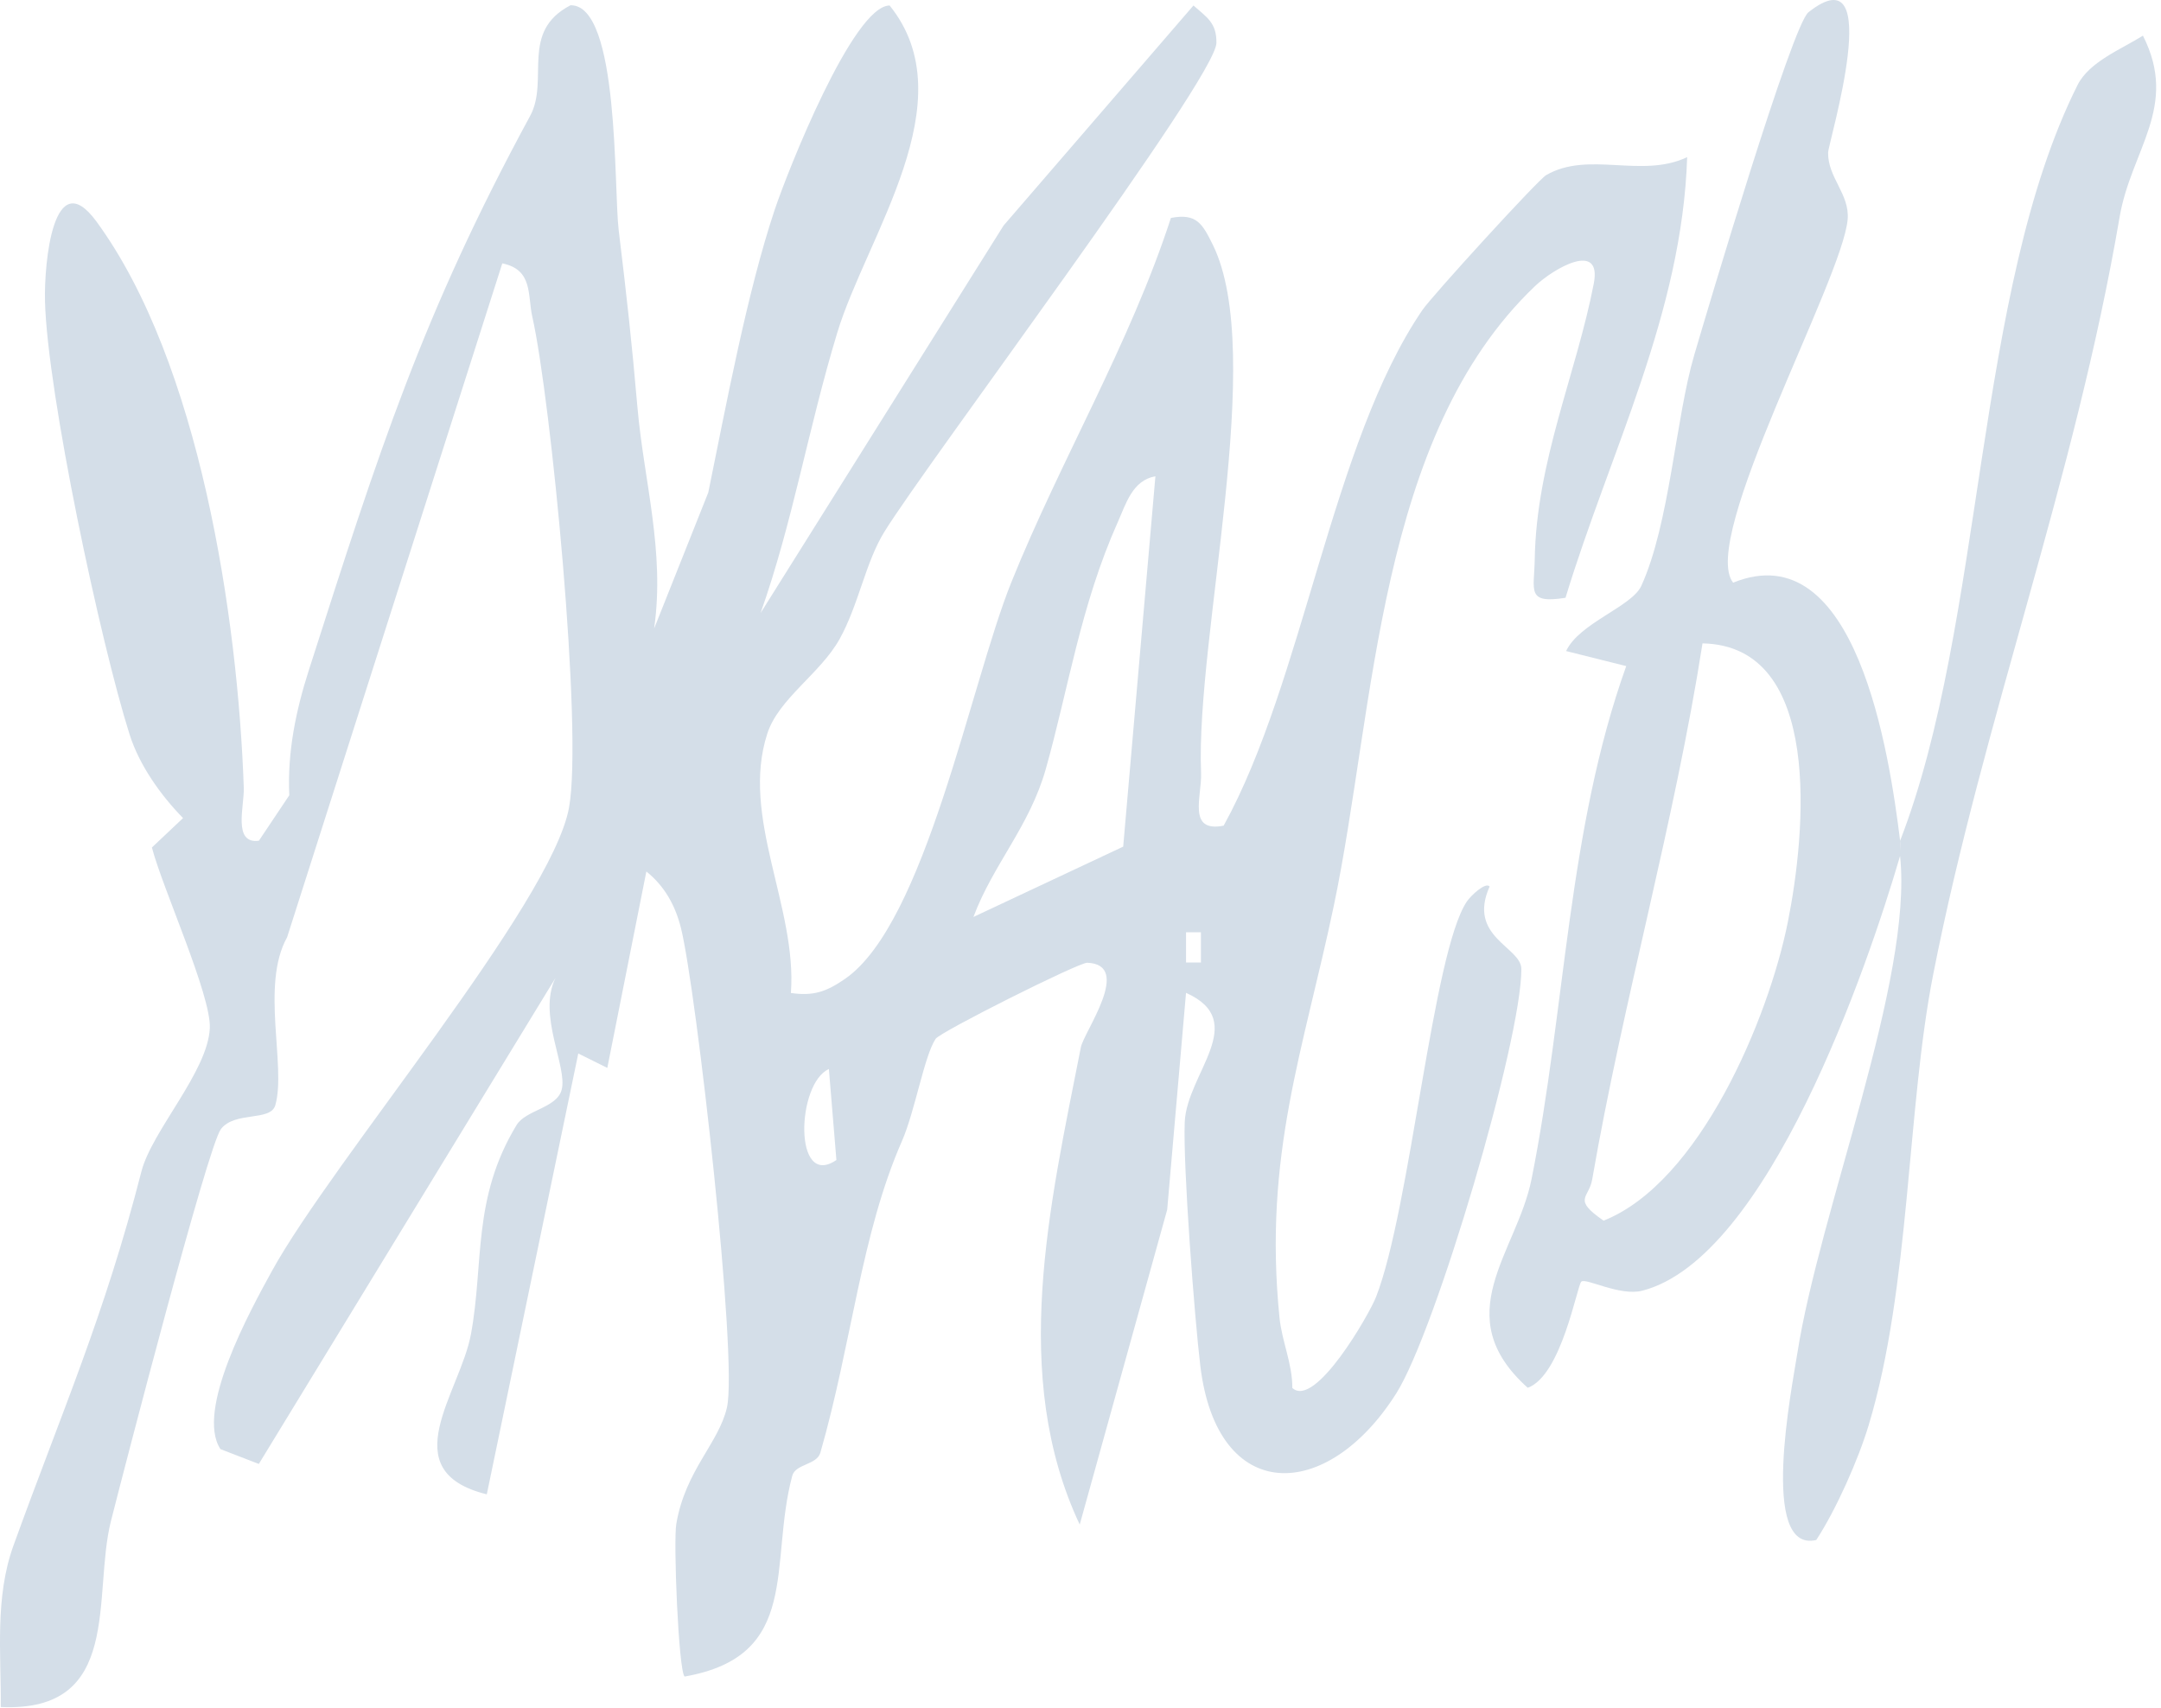
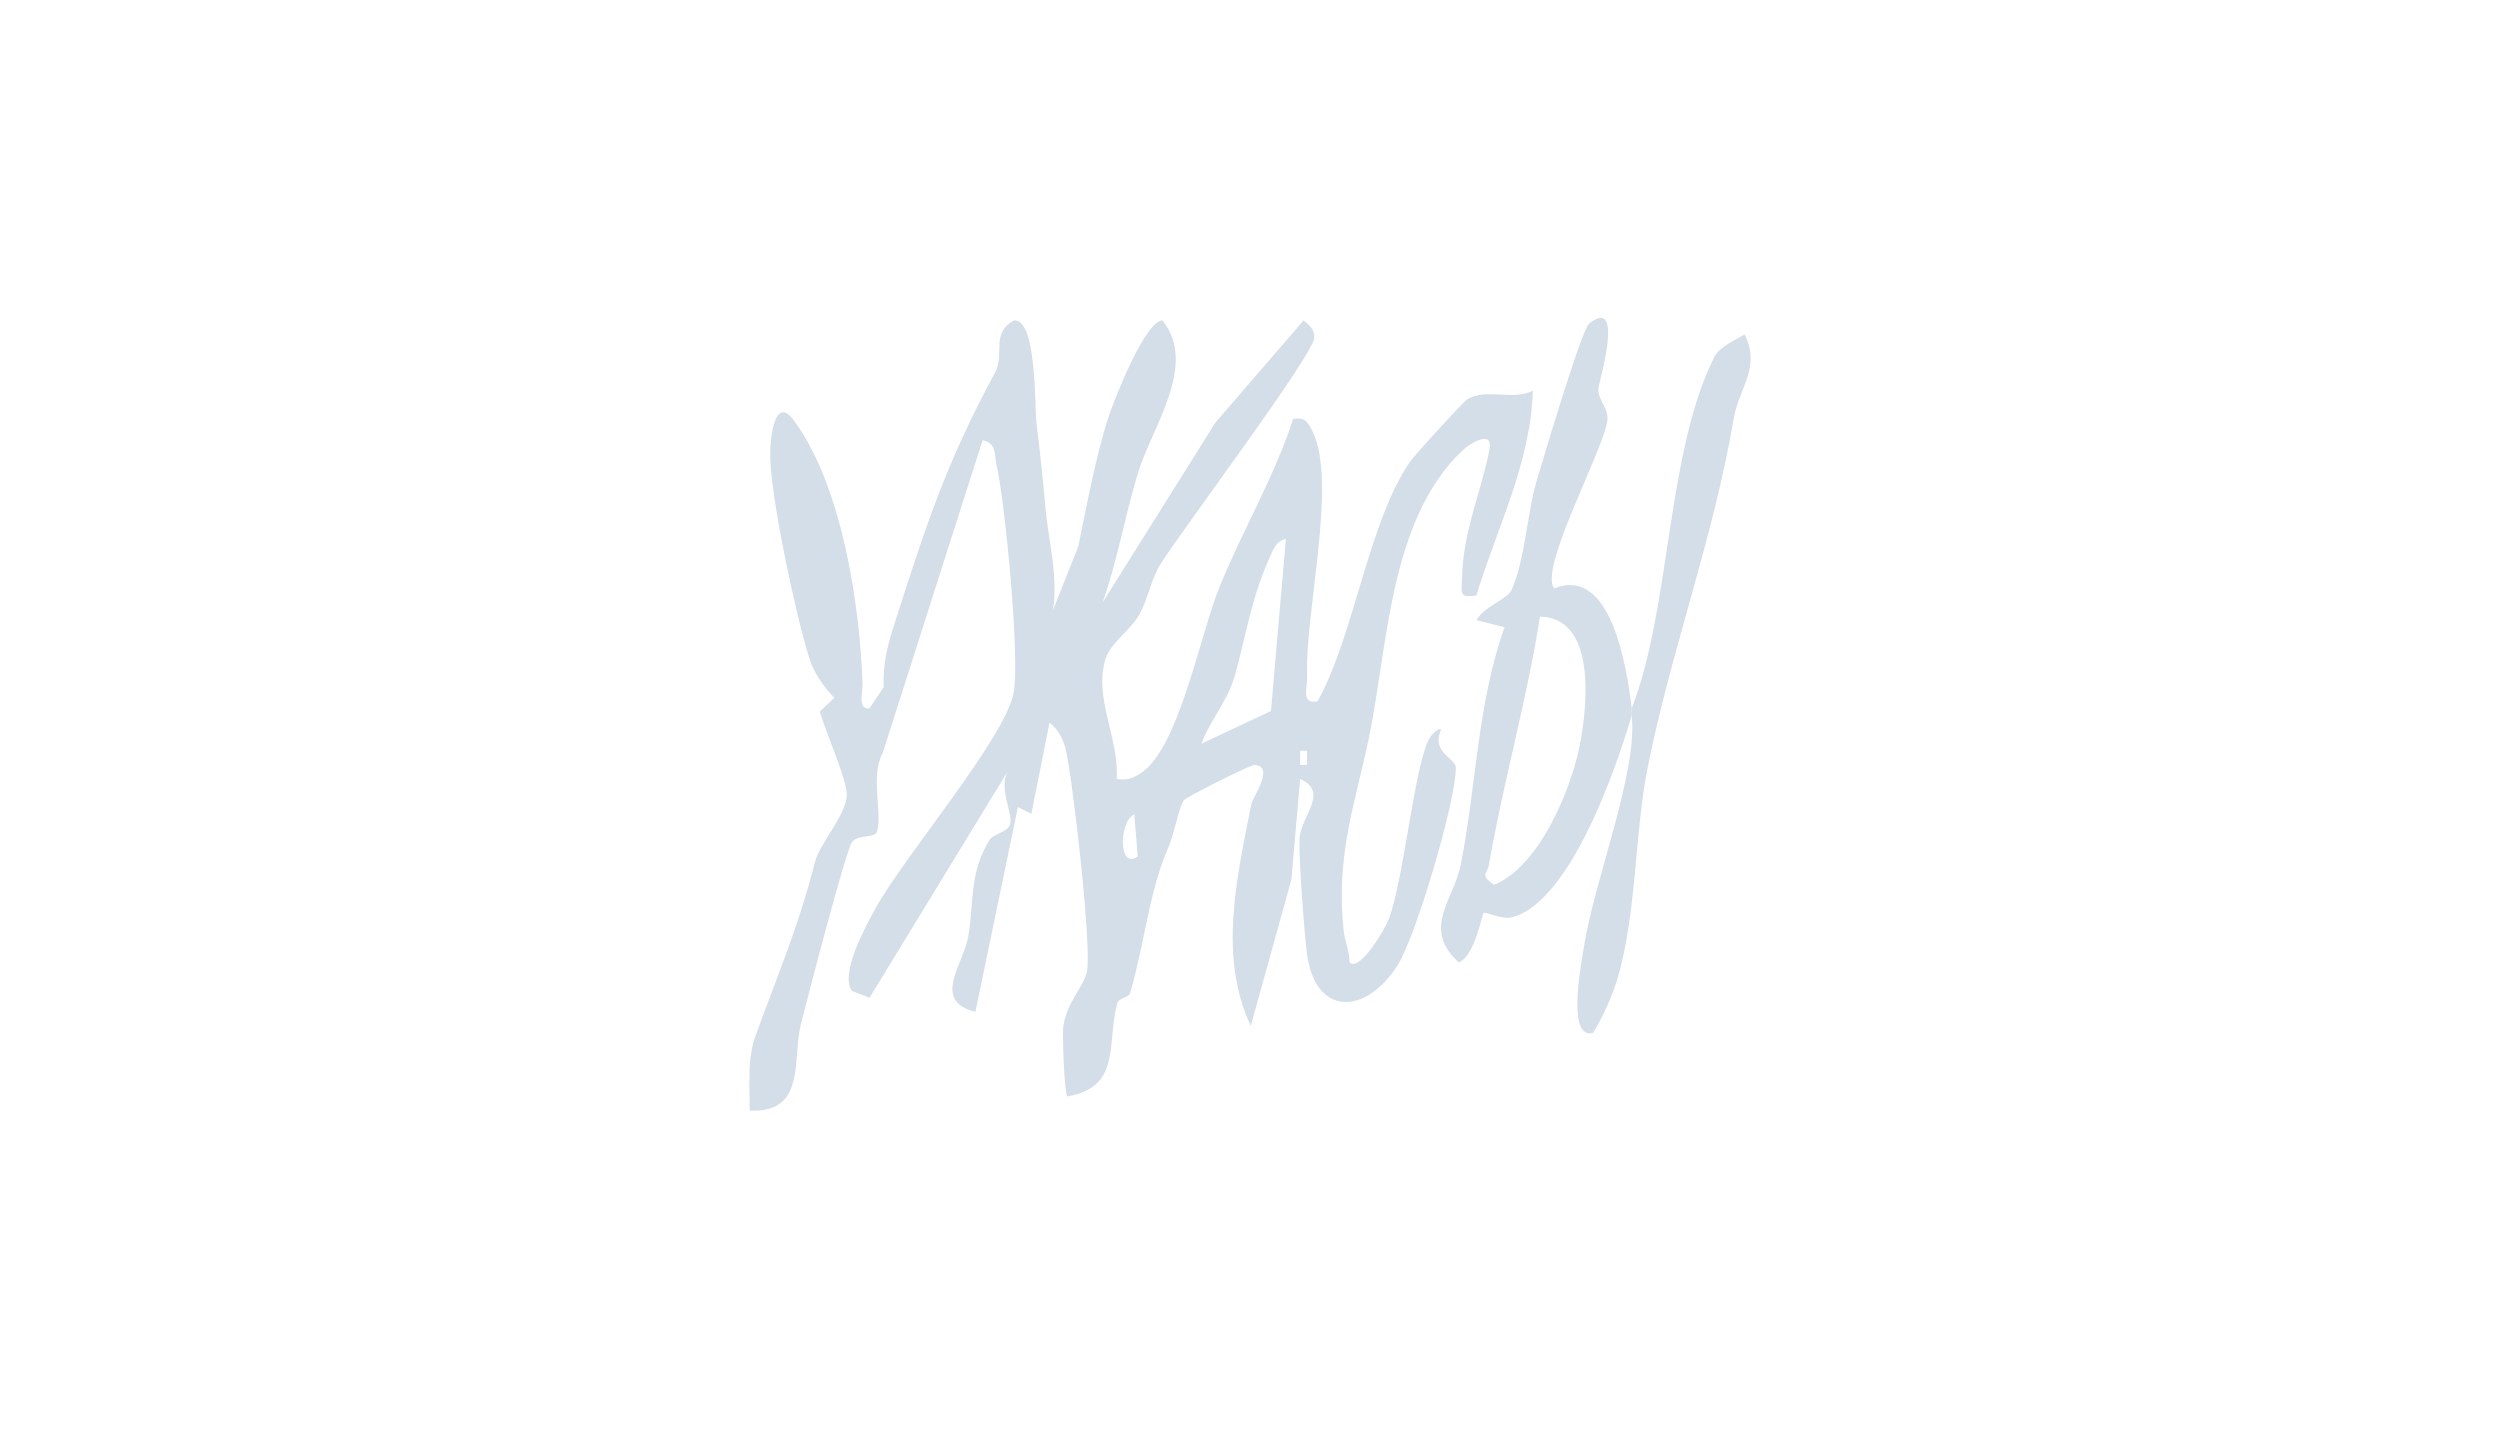
- <svg xmlns="http://www.w3.org/2000/svg" width="281" height="222" viewBox="0 0 281 222" fill="none">
-   <path d="M85.076 81.686L92.101 64.04C94.413 52.755 97.14 38.023 100.747 27.243C102.407 22.283 110.914 0.762 115.677 0.713C125.716 13.133 112.683 30.682 108.869 43.27C105.055 55.858 103.089 67.893 98.899 79.72L130.498 29.328L155.19 0.713C156.929 2.264 158.204 2.946 158.174 5.574C158.125 10.209 120.528 60.186 114.995 69.158C112.525 73.159 111.665 78.614 109.175 83.1C106.685 87.585 101.231 90.856 99.769 95.411C96.261 106.27 103.672 117.949 102.842 129.124C105.806 129.559 107.496 128.937 109.897 127.277C120.321 120.054 126.18 88.979 131.486 75.768C137.899 59.83 146.92 44.762 152.256 28.34C155.595 27.698 156.346 29.101 157.68 31.778C164.755 46.046 155.457 82.734 156.178 100.48C156.307 103.523 154.331 108.305 159.113 107.367C169.498 88.564 173.164 57.607 184.951 40.325C186.236 38.448 199.97 23.4 201.057 22.767C206.59 19.576 213.428 23.261 219.386 20.435C218.734 40.77 209.347 58.733 203.567 77.734C198.439 78.544 199.496 76.806 199.565 72.745C199.773 59.969 204.98 48.576 207.243 36.877C208.33 31.265 202.065 34.871 199.615 37.193C179.102 56.718 178.835 92.042 173.45 117.732C169.527 136.466 164.251 150.2 166.375 171.325C166.682 174.428 168.065 177.343 168.045 180.485C171.01 183.212 178.045 170.91 178.924 168.668C183.41 157.196 186.276 123.897 190.732 117.238C191.265 116.437 193.202 114.649 193.696 115.281C190.761 121.862 197.826 123.127 197.826 126.012C197.856 135.221 186.72 173.025 181.562 181.187C172.581 195.405 158.263 195.751 156.08 177.61C155.329 171.395 153.817 151.593 154.054 145.922C154.311 139.618 162.571 132.84 154.222 129.105L151.772 157.305L140.399 198.251C131.298 178.874 136.486 156.821 140.547 136.189C140.942 134.164 147.345 125.429 141.377 125.192C140.27 125.152 122.277 134.174 121.665 135.083C120.183 137.296 118.987 144.489 117.278 148.392C111.952 160.536 110.776 174.616 106.675 188.903C106.211 190.514 103.435 190.346 103.02 191.907C99.947 203.33 104.304 215.335 89.018 218.012C88.228 217.252 87.546 200.454 87.941 198.162C89.127 191.186 93.445 187.698 94.522 183.044C95.984 176.75 90.54 128.66 88.544 120.667C87.813 117.752 86.42 115.222 84.048 113.325L78.97 138.867L75.195 136.99L63.299 194.318C51.007 191.285 59.84 181.108 61.243 173.47C62.943 164.231 61.382 155.832 67.172 146.297C68.367 144.331 72.389 144.094 73.031 141.722C73.832 138.719 69.859 132.029 72.231 127.168L33.656 190.366L28.666 188.439C25.376 183.439 32.549 170.397 35.326 165.338C43.201 150.971 71.707 117.564 73.99 105.025C75.818 94.996 71.638 51.925 69.217 41.185C68.585 38.369 69.326 35.059 65.314 34.249L37.332 121.882C33.854 128.107 37.253 138.65 35.8 143.718C35.178 145.872 30.544 144.46 28.726 146.821C27.026 149.044 16.187 190.84 14.428 197.786C11.987 207.479 16.048 222.706 0.101 221.975C0.15 215.018 -0.69 207.726 1.751 200.978C8.045 183.568 13.588 171.088 18.39 152.334C19.744 147.048 27.036 139.341 27.283 133.689C27.471 129.421 21.107 115.449 19.754 110.203L23.805 106.379C20.89 103.414 18.113 99.492 16.859 95.53C13.074 83.613 6.158 51.175 5.851 39.179C5.723 34.258 6.918 21.127 12.541 28.804C25.949 47.113 30.939 80.273 31.7 102.446C31.779 104.827 30.237 109.788 33.666 109.323L37.618 103.414C37.352 97.852 38.468 92.407 40.158 87.151C49.297 58.615 54.929 40.889 68.931 15.08C71.47 10.396 67.547 4.132 74.187 0.683C80.57 0.594 79.79 24.526 80.452 29.951C81.499 38.567 82.141 44.376 82.892 53.002C83.722 62.468 86.479 71.697 85.066 81.657L85.076 81.686ZM126.566 119.244L146.051 110.094L150.24 61.935C147.256 62.449 146.406 65.531 145.349 67.893C140.498 78.762 138.917 89.621 135.982 100.016C133.877 107.456 129.115 112.436 126.575 119.244H126.566ZM156.159 125.162V121.23H154.222V125.162H156.159ZM108.76 150.842L107.782 139.015C103.573 140.863 103.138 154.696 108.76 150.842Z" fill="#D4DEE8" />
-   <path d="M247.062 111.339C242.843 125.735 229.88 163.629 213.547 167.838C210.632 168.589 206.185 166.128 205.622 166.662C205.059 167.195 203.063 178.855 198.656 180.465C188.153 171.049 197.233 162.887 199.15 153.333C203.577 131.219 203.834 107.92 211.462 86.617L203.646 84.661C205.355 81.005 212.183 78.891 213.418 76.193C217.114 68.101 217.874 54.475 220.295 46.205C222.113 39.999 233.022 3.282 235.156 1.593C245.343 -6.46 237.735 18.578 237.715 19.833C237.656 23.093 240.541 25.248 240.255 28.538C239.573 36.383 220.888 70.156 225.364 75.768C241.391 69.266 245.689 98.089 247.082 109.363V111.339H247.062ZM221.382 83.663C217.726 107.031 211.067 130.093 207.035 153.382C206.61 155.842 204.407 155.892 208.517 158.728C221.017 153.777 229.969 132.425 232.478 119.896C234.781 108.395 237.142 83.959 221.382 83.663Z" fill="#D4DEE8" />
-   <path d="M247.062 111.339C246.993 110.687 247.141 110.015 247.062 109.362C258.079 80.985 256.726 37.855 270.144 11.068C271.666 8.025 275.835 6.404 278.651 4.636C283.345 13.884 277.11 19.467 275.618 28.231C269.749 62.577 257.941 93.385 251.38 126.703C247.942 144.153 248.406 167.363 242.991 185.317C241.648 189.783 238.772 196.284 236.174 200.256C228.714 202.015 233.022 180.376 233.703 176.028C236.589 157.502 248.772 127.355 247.072 111.339H247.062Z" fill="#D4DEE8" />
+ <svg xmlns="http://www.w3.org/2000/svg" width="700" height="400" viewBox="0 0 700 400" fill="none">
+   <path d="M294.89 170.687L301.915 153.039C304.227 141.756 306.954 127.023 310.561 116.243C312.221 111.283 320.728 89.763 325.491 89.713C335.53 102.133 322.497 119.682 318.683 132.27C314.869 144.858 312.903 156.893 308.713 168.72L340.312 118.328L365.004 89.713C366.743 91.264 368.018 91.946 367.988 94.574C367.939 99.209 330.342 149.186 324.809 158.158C322.339 162.159 321.479 167.614 318.989 172.1C316.499 176.586 311.045 179.856 309.583 184.411C306.075 195.27 313.486 206.949 312.656 218.124C315.62 218.559 317.31 217.937 319.711 216.277C330.135 209.054 335.994 177.979 341.3 164.768C347.713 148.83 356.734 133.762 362.07 117.34C365.41 116.698 366.16 118.101 367.494 120.778C374.569 135.046 365.271 171.734 365.992 189.48C366.121 192.523 364.145 197.305 368.927 196.367C379.312 177.564 382.978 146.607 394.765 129.325C396.05 127.448 409.784 112.4 410.871 111.767C416.405 108.576 423.242 112.261 429.2 109.435C428.548 129.77 419.161 147.733 413.381 166.734C408.253 167.544 409.31 165.806 409.379 161.745C409.587 148.969 414.794 137.576 417.057 125.877C418.144 120.265 411.879 123.871 409.429 126.193C388.916 145.718 388.649 181.042 383.264 206.732C379.341 225.466 374.065 239.2 376.189 260.325C376.496 263.428 377.879 266.343 377.859 269.485C380.824 272.212 387.859 259.91 388.738 257.668C393.224 246.196 396.09 212.897 400.546 206.238C401.079 205.437 403.016 203.649 403.51 204.281C400.575 210.862 407.64 212.127 407.64 215.012C407.67 224.221 396.534 262.025 391.376 270.187C382.395 284.405 368.077 284.751 365.894 266.61C365.143 260.395 363.631 240.593 363.868 234.922C364.125 228.618 372.385 221.84 364.036 218.105L361.586 246.305L350.213 287.251C341.113 267.874 346.3 245.821 350.361 225.189C350.756 223.164 357.159 214.429 351.191 214.192C350.084 214.152 332.091 223.174 331.479 224.083C329.997 226.296 328.801 233.489 327.092 237.392C321.766 249.536 320.59 263.616 316.489 277.903C316.025 279.514 313.249 279.346 312.834 280.907C309.761 292.33 314.118 304.335 298.832 307.012C298.042 306.252 297.36 289.454 297.755 287.162C298.941 280.186 303.259 276.698 304.336 272.044C305.798 265.75 300.354 217.66 298.358 209.667C297.627 206.752 296.234 204.222 293.862 202.325L288.784 227.867L285.009 225.99L273.113 283.318C260.821 280.285 269.654 270.108 271.057 262.47C272.757 253.231 271.196 244.832 276.986 235.297C278.181 233.331 282.203 233.094 282.845 230.722C283.646 227.719 279.673 221.029 282.045 216.168L243.47 279.366L238.48 277.439C235.19 272.439 242.363 259.397 245.14 254.338C253.015 239.971 281.521 206.564 283.804 194.025C285.632 183.996 281.452 140.925 279.031 130.185C278.399 127.369 279.14 124.059 275.128 123.249L247.146 210.882C243.668 217.107 247.067 227.65 245.614 232.718C244.992 234.872 240.358 233.46 238.54 235.821C236.84 238.044 226.001 279.84 224.242 286.786C221.801 296.479 225.862 311.706 209.915 310.975C209.964 304.018 209.124 296.726 211.565 289.978C217.859 272.568 223.402 260.088 228.204 241.334C229.558 236.048 236.85 228.341 237.097 222.689C237.285 218.421 230.921 204.449 229.568 199.203L233.619 195.379C230.704 192.414 227.928 188.492 226.673 184.53C222.888 172.613 215.972 140.174 215.665 128.179C215.537 123.258 216.733 110.127 222.355 117.804C235.763 136.113 240.753 169.274 241.514 191.446C241.593 193.827 240.051 198.788 243.48 198.323L247.432 192.414C247.165 186.852 248.282 181.407 249.972 176.151C259.111 147.615 264.743 129.889 278.745 104.08C281.284 99.396 277.361 93.132 284.001 89.683C290.384 89.594 289.604 113.526 290.266 118.951C291.313 127.567 291.955 133.376 292.706 142.002C293.536 151.468 296.293 160.697 294.88 170.657L294.89 170.687ZM336.38 208.244L355.865 199.094L360.054 150.935C357.07 151.449 356.22 154.531 355.163 156.893C350.312 167.762 348.731 178.621 345.796 189.016C343.691 196.456 338.929 201.436 336.389 208.244H336.38ZM365.973 214.162V210.23H364.036V214.162H365.973ZM318.574 239.842L317.596 228.015C313.387 229.863 312.952 243.696 318.574 239.842Z" fill="#D4DEE8" />
+   <path d="M456.876 200.339C452.657 214.735 439.694 252.629 423.361 256.838C420.446 257.589 415.999 255.128 415.436 255.662C414.873 256.195 412.877 267.855 408.47 269.465C397.967 260.049 407.047 251.887 408.964 242.333C413.391 220.219 413.648 196.92 421.276 175.617L413.46 173.661C415.169 170.005 421.997 167.891 423.232 165.193C426.928 157.101 427.688 143.475 430.109 135.205C431.927 129 442.836 92.282 444.97 90.593C455.157 82.54 447.549 107.578 447.529 108.833C447.47 112.093 450.355 114.248 450.068 117.538C449.387 125.383 430.702 159.156 435.178 164.768C451.205 158.266 455.503 187.089 456.896 198.363V200.339H456.876ZM431.196 172.663C427.54 196.031 420.881 219.093 416.849 242.382C416.424 244.842 414.221 244.892 418.331 247.728C430.831 242.777 439.783 221.425 442.292 208.896C444.595 197.395 446.956 172.959 431.196 172.663Z" fill="#D4DEE8" />
+   <path d="M456.876 200.339C456.807 199.687 456.955 199.015 456.876 198.362C467.893 169.985 466.54 126.855 479.958 100.068C481.48 97.025 485.649 95.404 488.465 93.635C493.159 102.884 486.924 108.467 485.432 117.231C479.563 151.577 467.755 182.385 461.194 215.703C457.756 233.153 458.22 256.363 452.805 274.317C451.462 278.783 448.586 285.284 445.988 289.256C438.528 291.015 442.836 269.376 443.518 265.028C446.403 246.502 458.586 216.355 456.886 200.339H456.876Z" fill="#D4DEE8" />
</svg>
